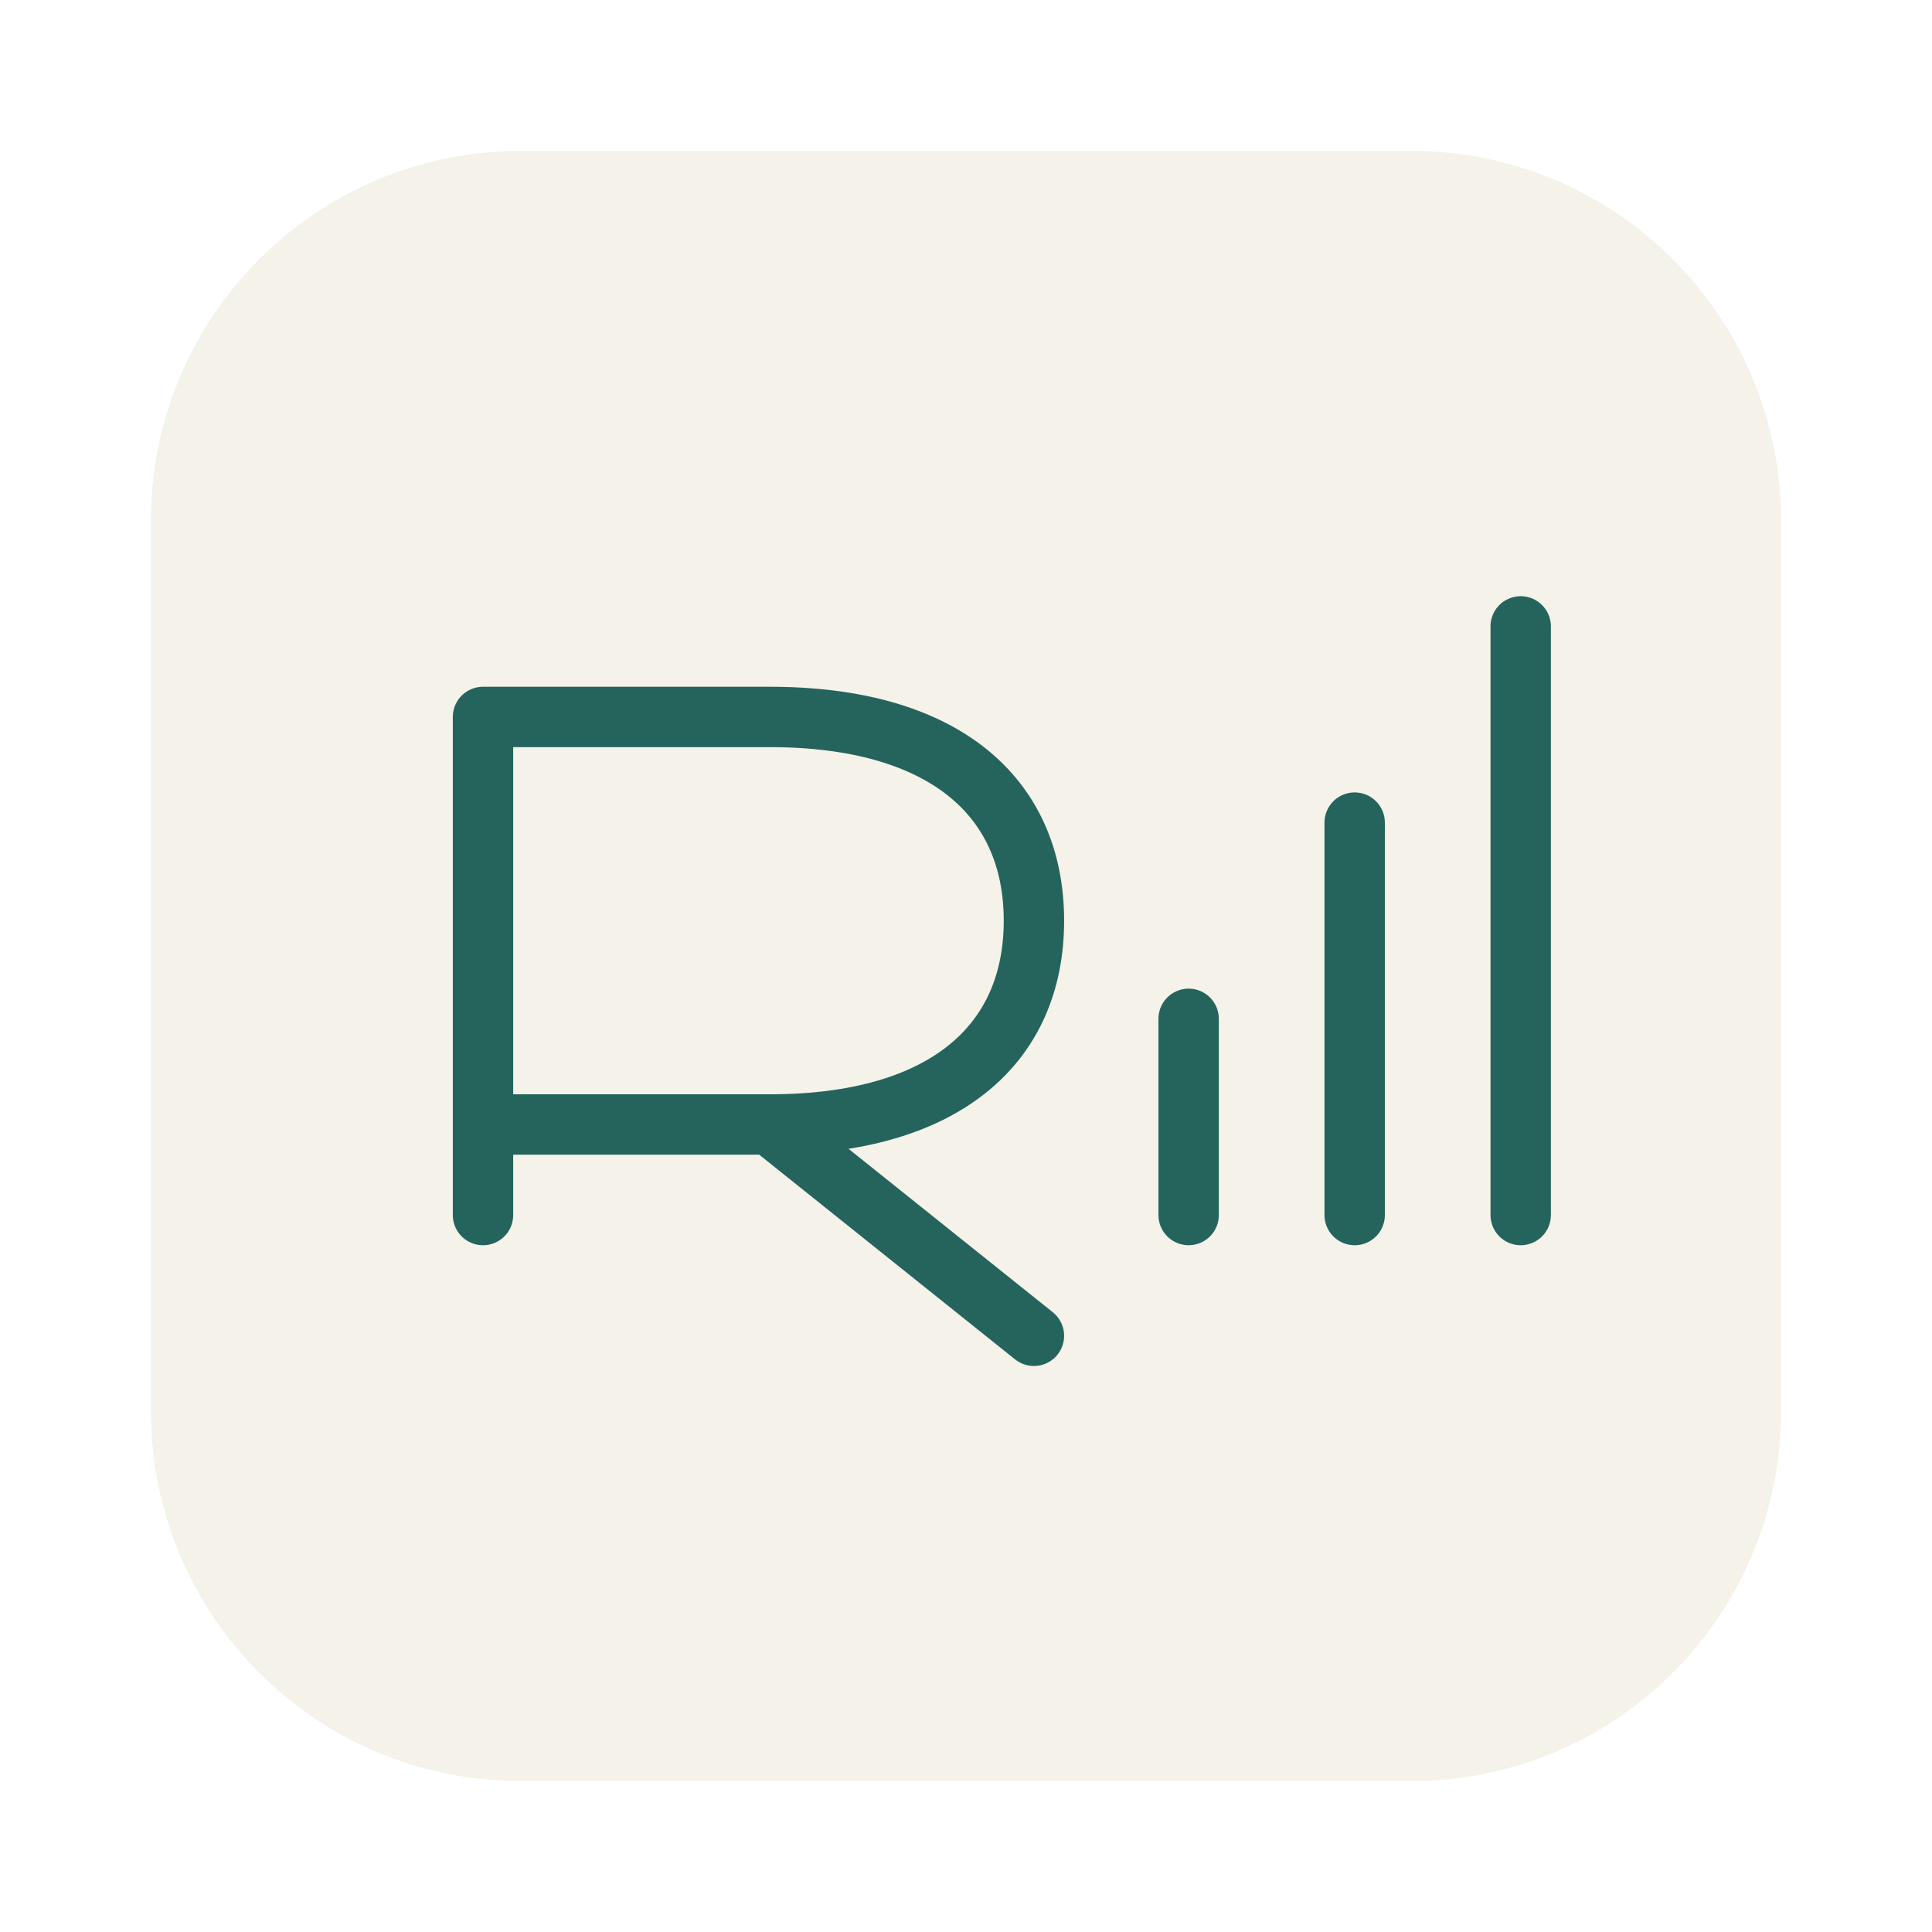
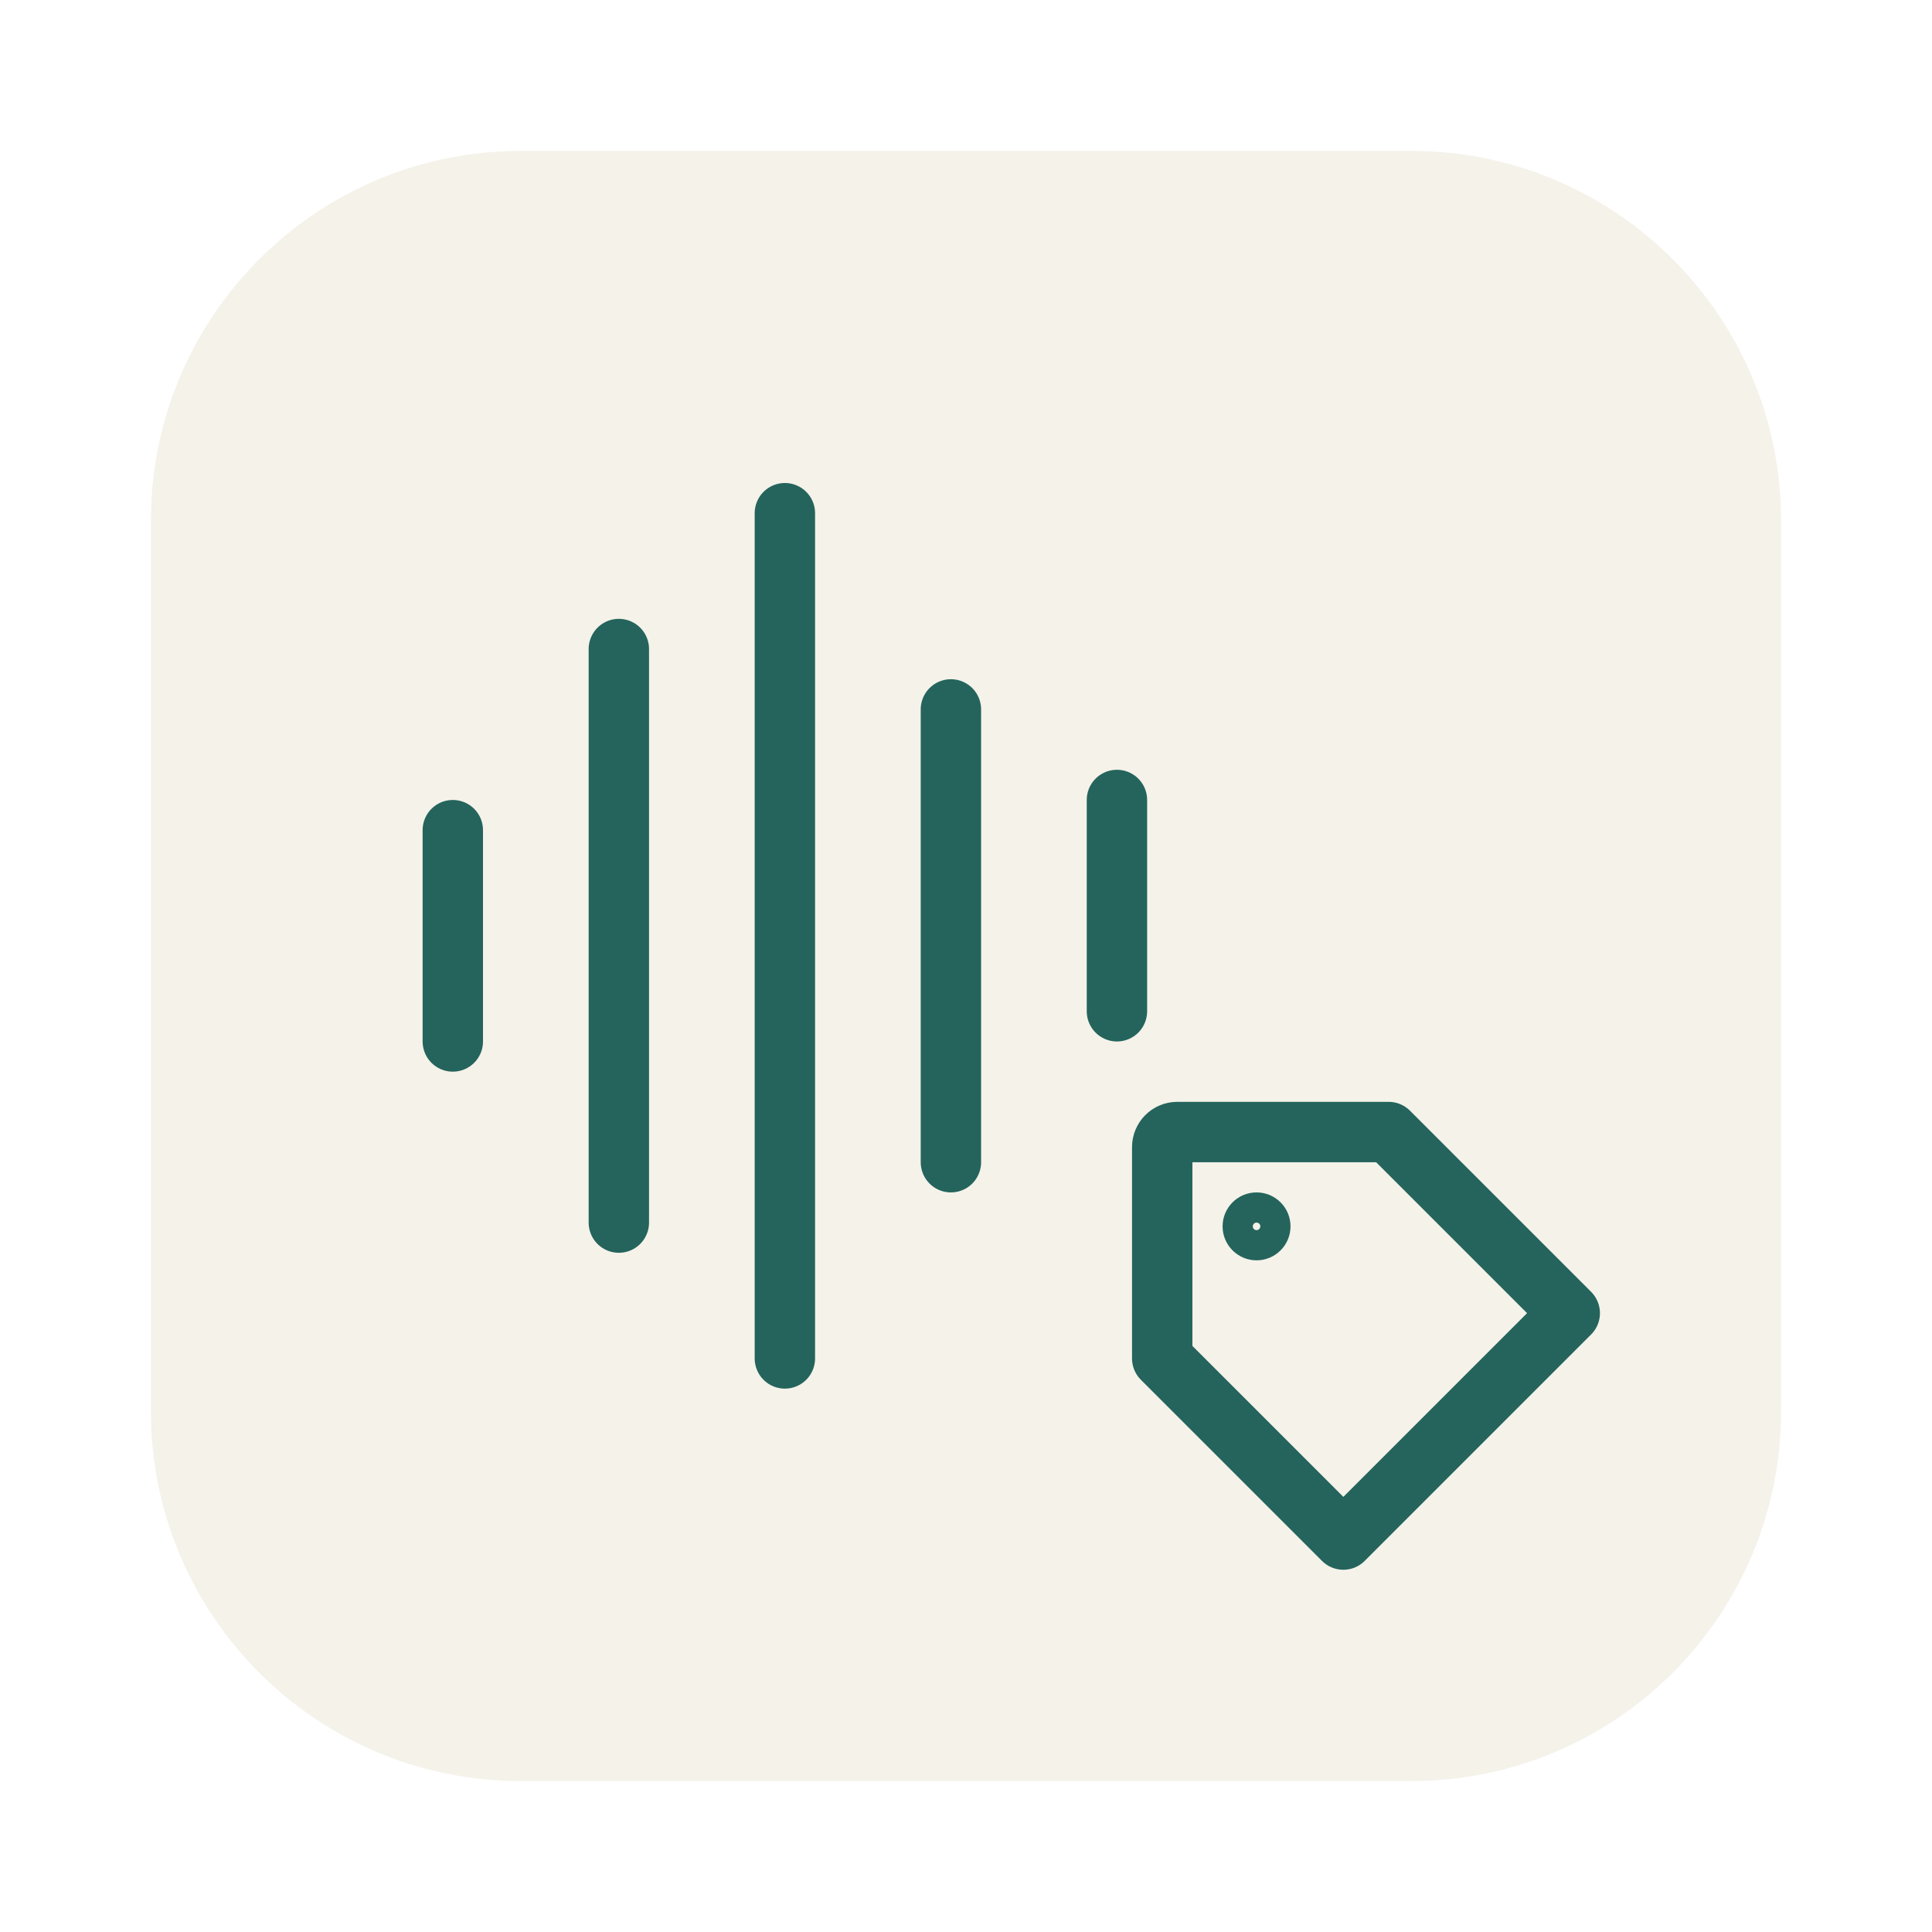
<svg xmlns="http://www.w3.org/2000/svg" width="1024" height="1024" viewBox="0 0 1024 1024">
  <rect x="80" y="80" width="864" height="864" rx="196" fill="#f4f2e9" />
  <g fill="none" stroke="#24645c" stroke-width="32" stroke-linecap="round" stroke-linejoin="round">
-     <path d="M256 644V380h152c92 0 140 42 140 108s-48 108-140 108H256m152 0 140 112" />
-     <path d="M630 540v104m88-208v208m88-312v312" />
+     <path d="M240 440v112m88-208v304m88-376v448m88-344v240m88-192v112" />
+     <path d="M624 600h112l96 96-120 120-96-96v-112a8 8 0 0 1 8-8Z" />
+     <circle cx="666" cy="650" r="8" stroke-width="20" />
  </g>
</svg>
